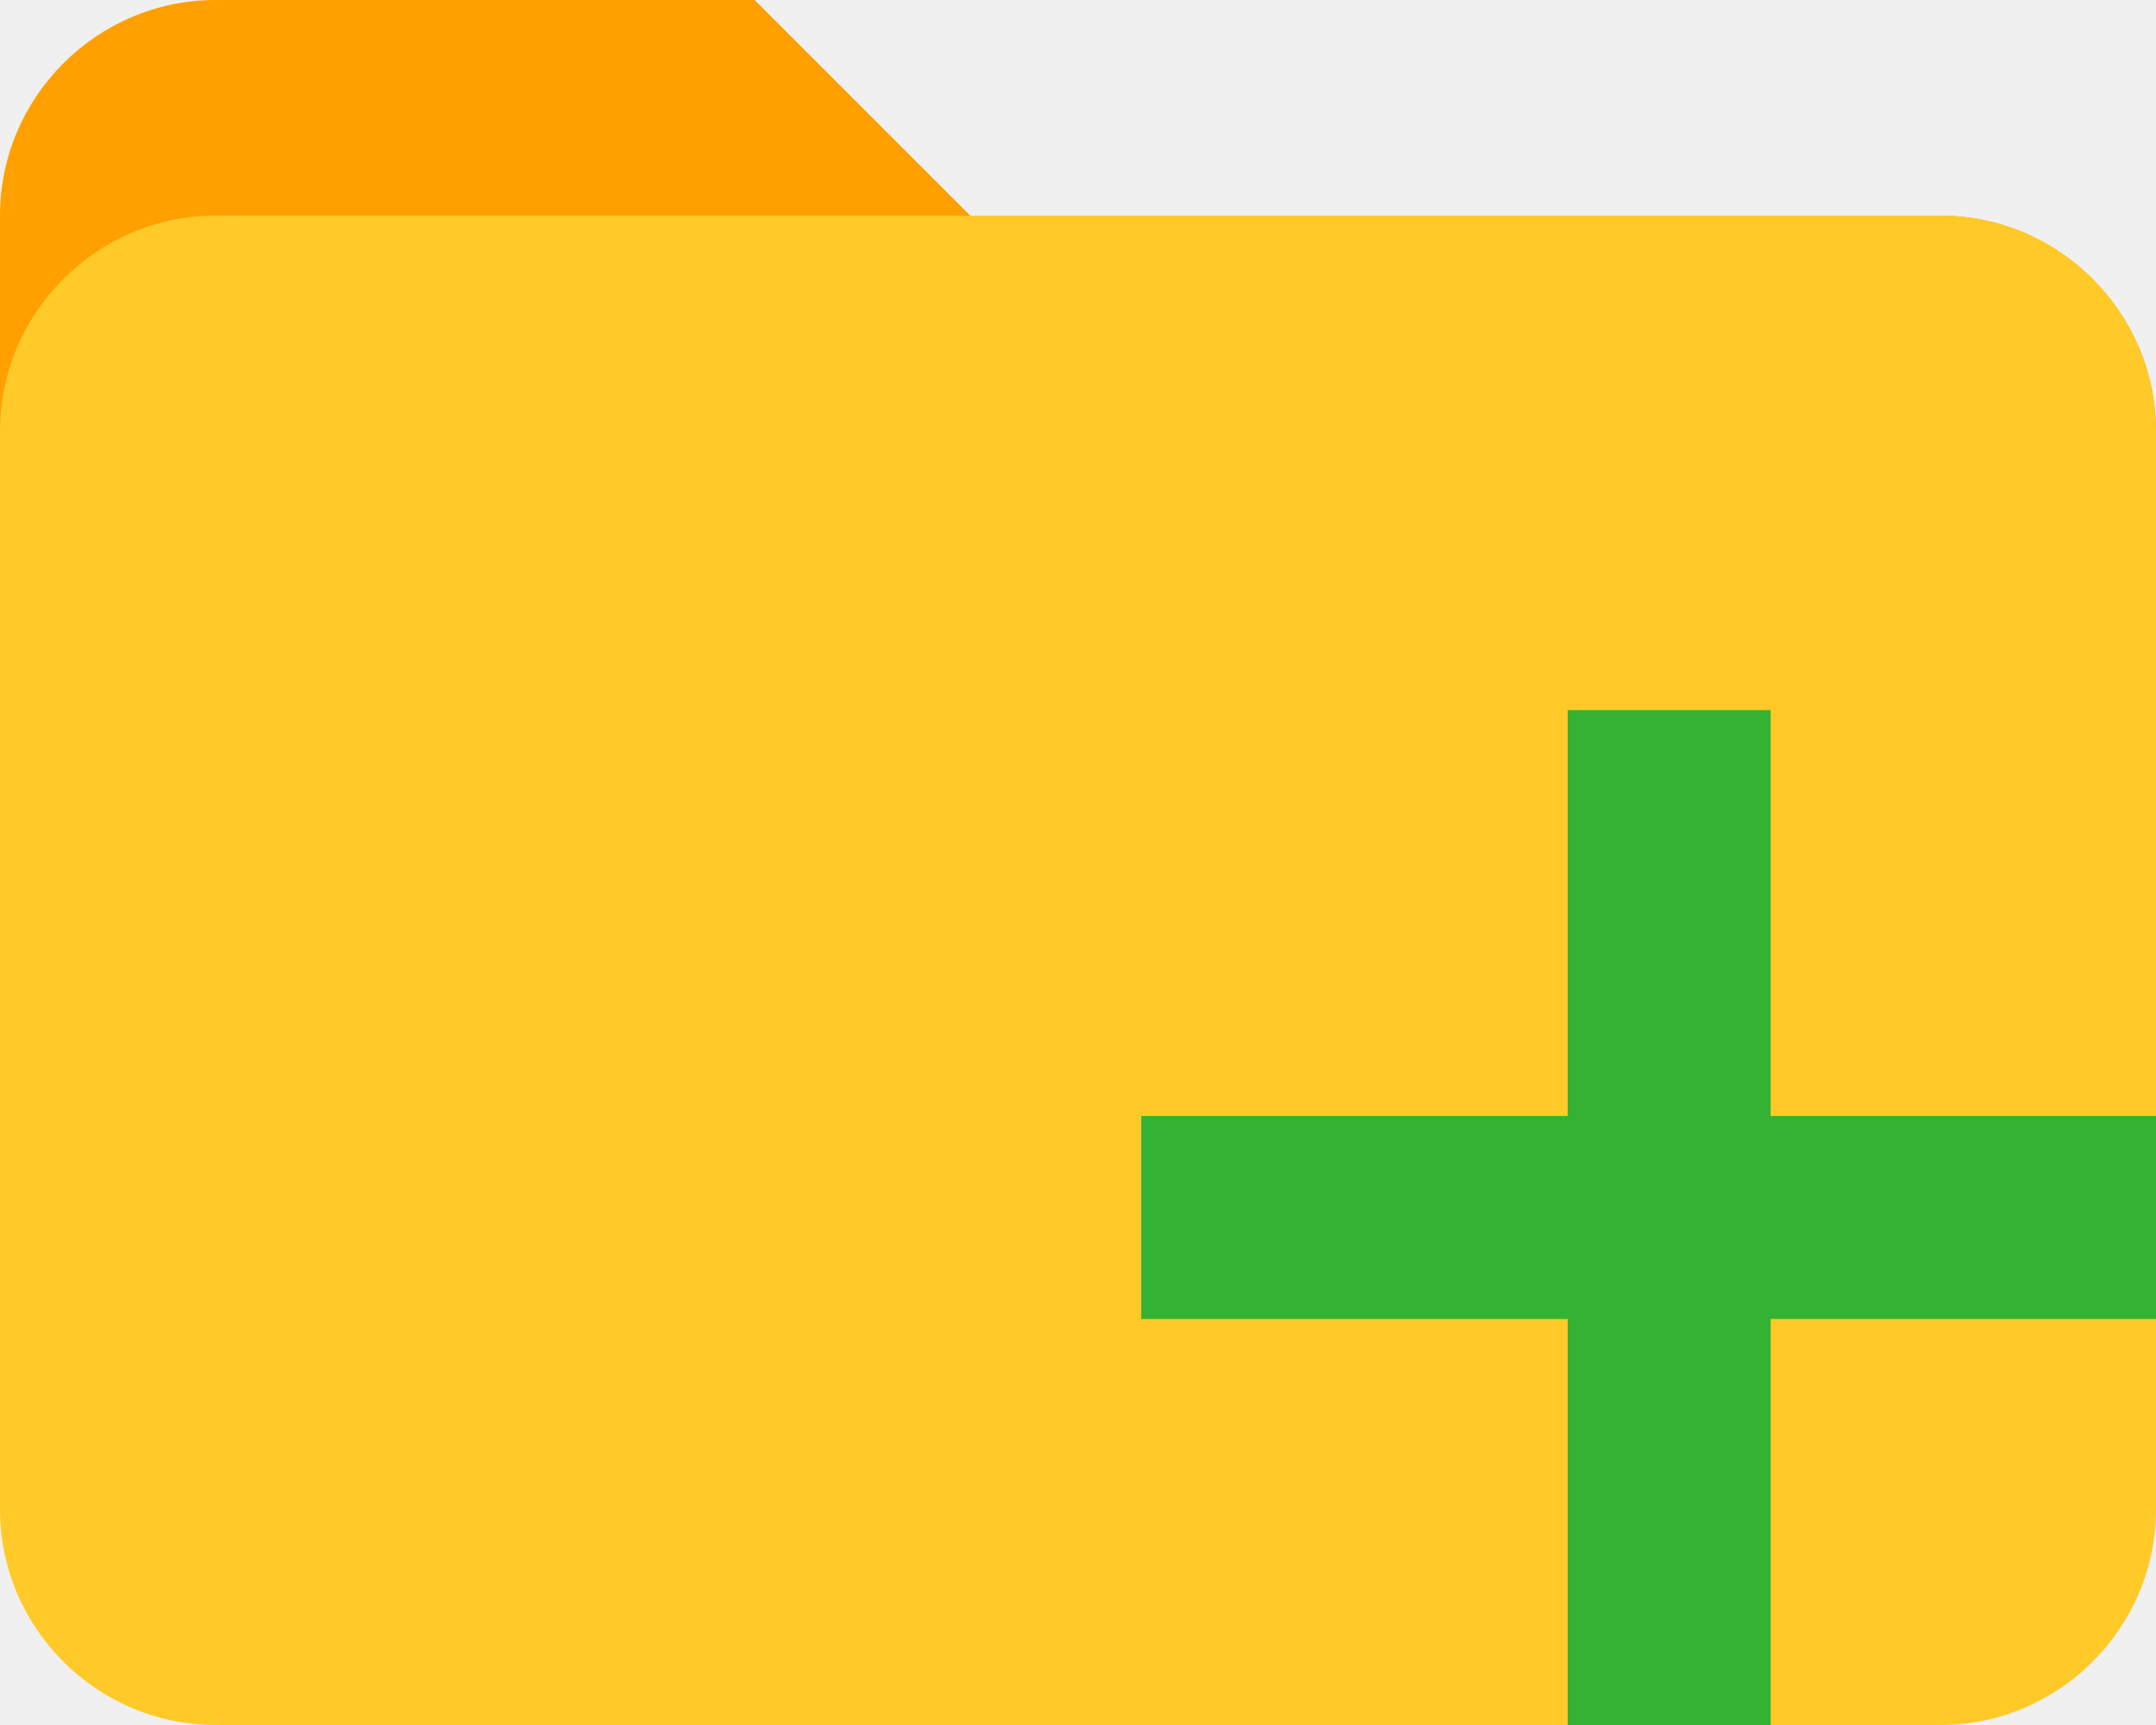
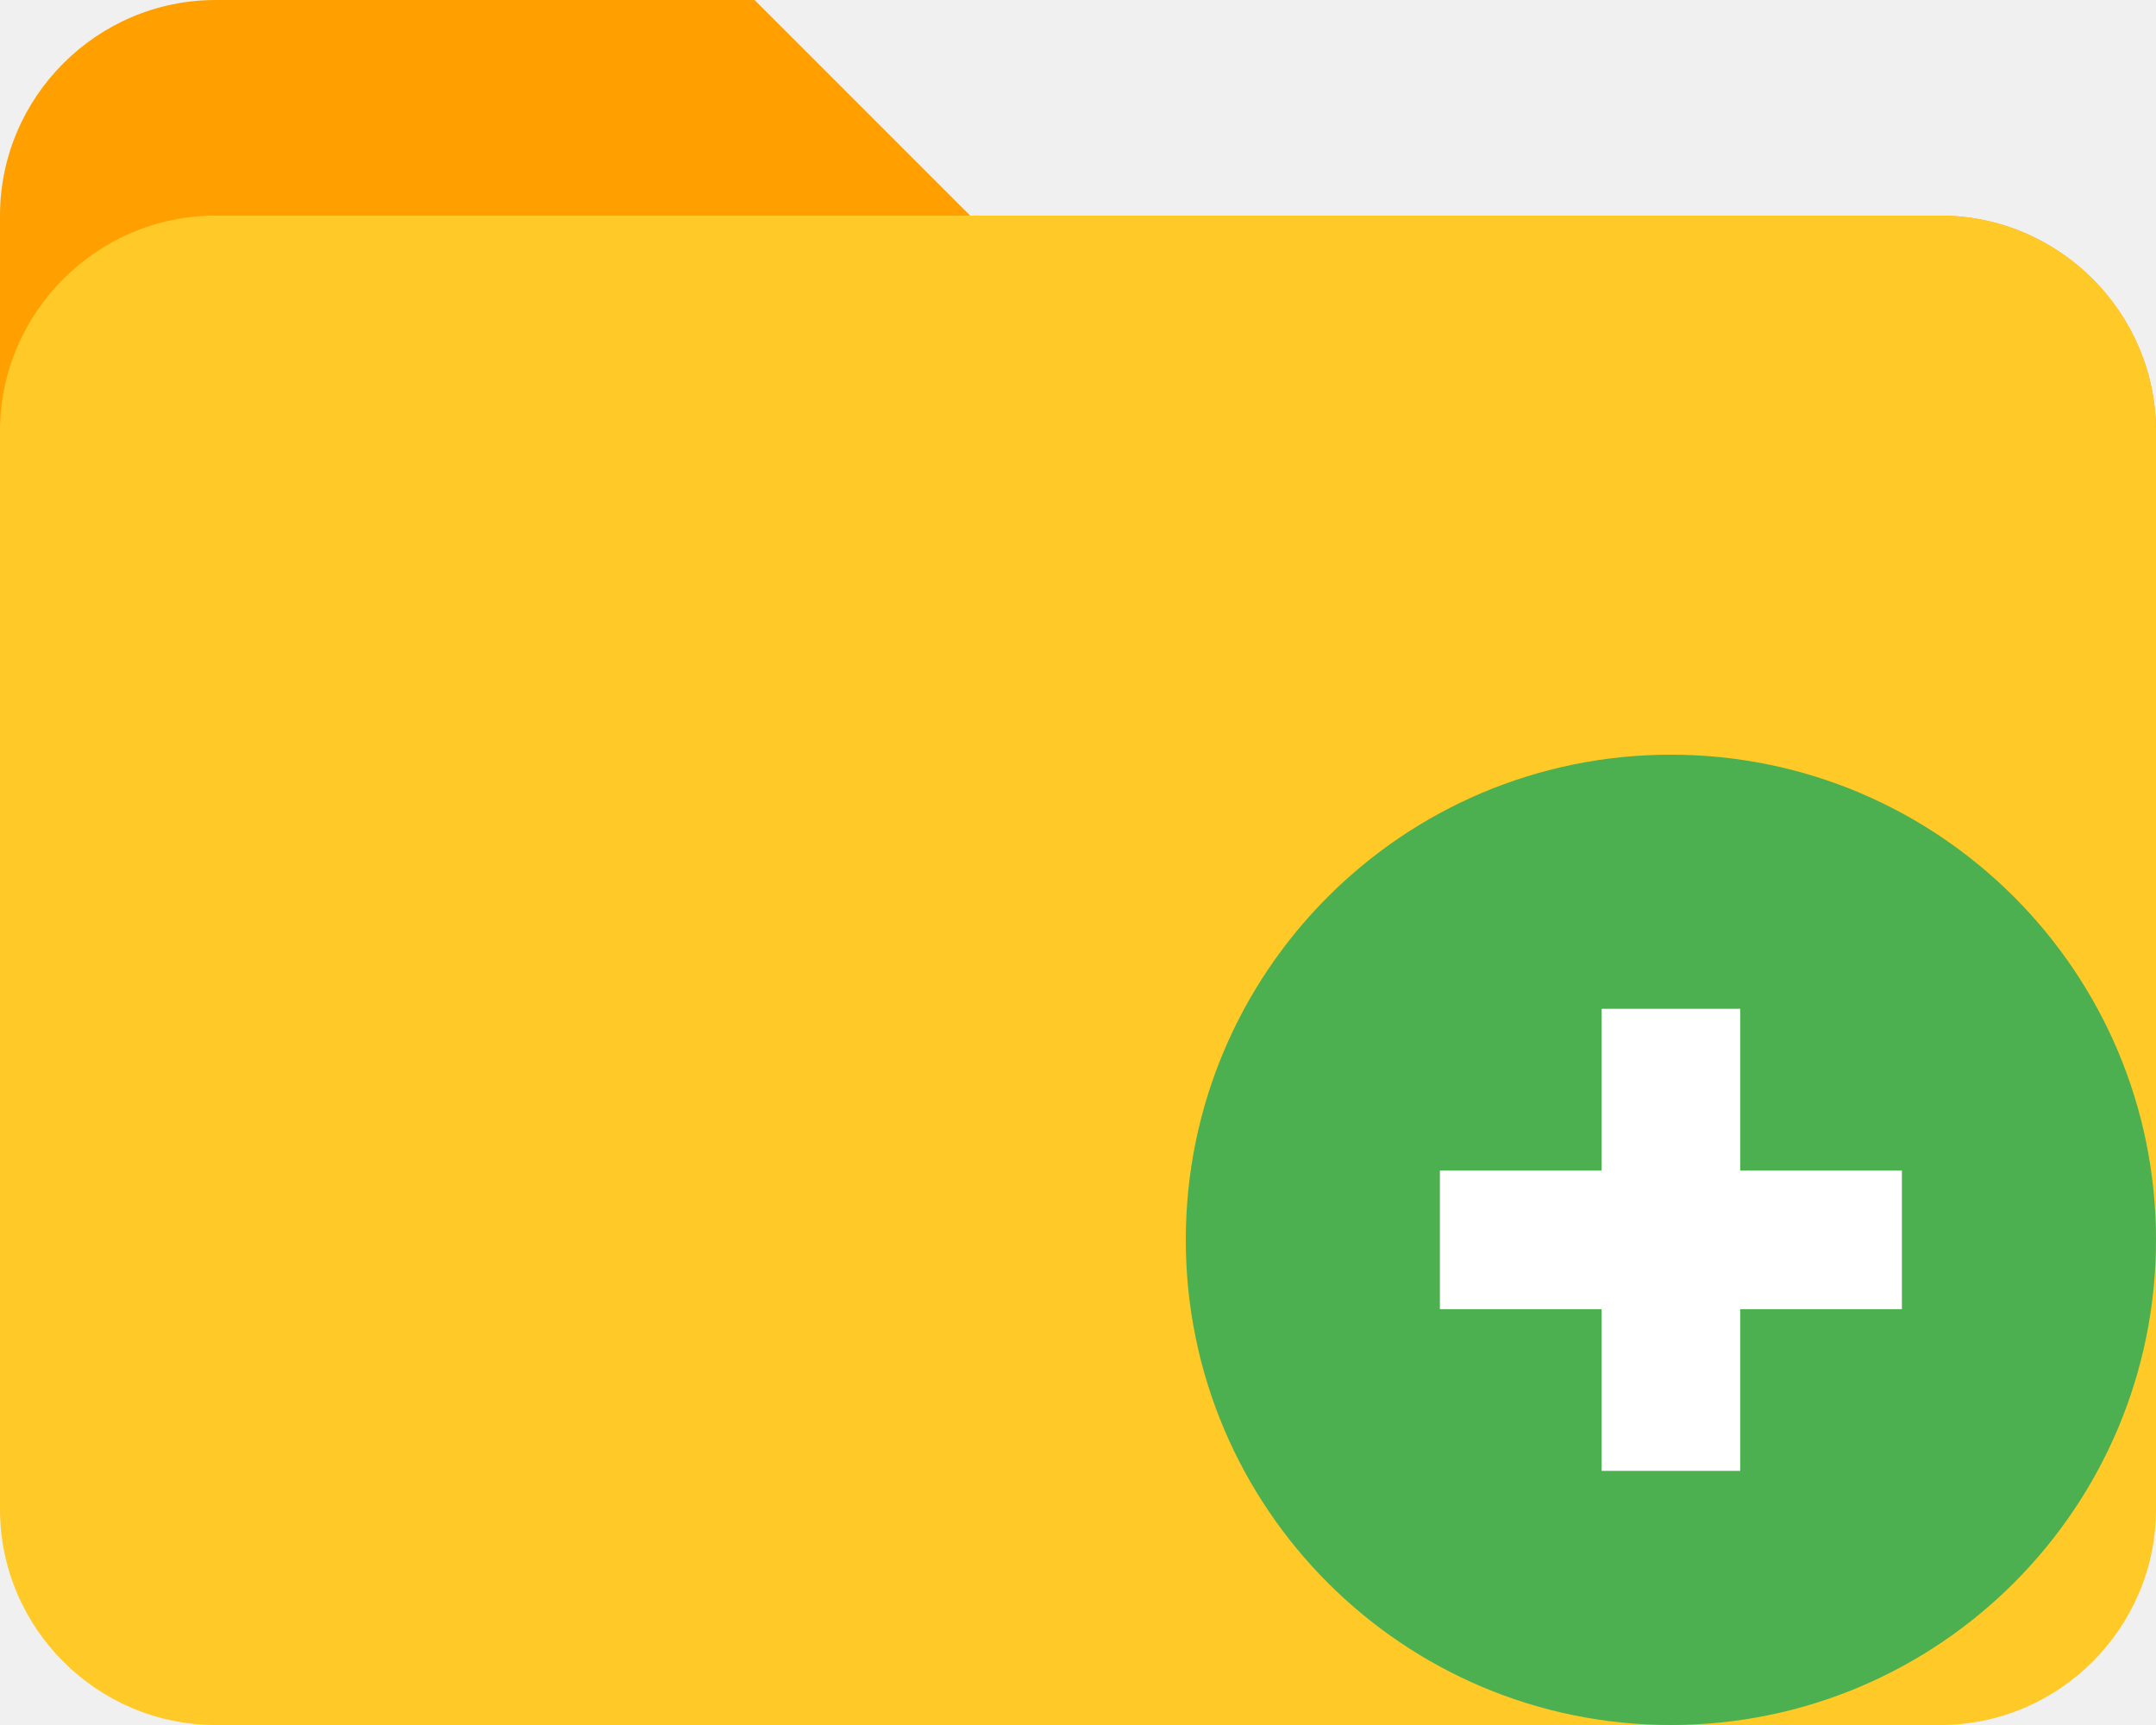
<svg xmlns="http://www.w3.org/2000/svg" version="1.0" viewBox="0 0 40 32" enable-background="new 0 0 48 48" id="svg2" width="40" height="32">
  <defs id="defs2" />
  <g id="g2">
    <path fill="#ffa000" d="M 36,4 H 18 L 14,0 H 4 C 1.8,0 0,1.8 0,4 v 8 H 40 V 8 C 40,5.8 38.2,4 36,4 Z" id="path1" />
    <path fill="#ffca28" d="M 36,4 H 4 C 1.8,4 0,5.8 0,8 v 20 c 0,2.2 1.8,4 4,4 h 32 c 2.2,0 4,-1.8 4,-4 V 8 C 40,5.8 38.2,4 36,4 Z" id="path2" />
-     <g id="g1" transform="matrix(1.255173,0,0,1.255173,-13.1989,-11.03745)">
-       <rect style="fill:#34b233;fill-opacity:1;stroke-width:0.696;stroke-miterlimit:10;stroke-opacity:0" id="rect1" width="3" height="15" x="33.688" y="19.288" />
-       <rect style="fill:#34b233;fill-opacity:1;stroke-width:0.696;stroke-miterlimit:10;stroke-opacity:0" id="rect1-5" width="15" height="3" x="27.384" y="25.288" />
+     <g id="g3" transform="matrix(1.285714,0,0,1.285714,-11.42857,-11.71429)">
+       <circle fill="#4caf50" cx="33" cy="27" r="7" id="circle1-9" style="stroke-width:0.333" />
+       <g fill="#ffffff" id="g2-2" transform="matrix(0.3333333,0,0,0.3333333,25,19)">
+         <rect x="21" y="14" width="6" height="20" id="rect1" />
+         <rect x="14" y="21" width="20" height="6" id="rect2" />
+       </g>
    </g>
  </g>
</svg>
